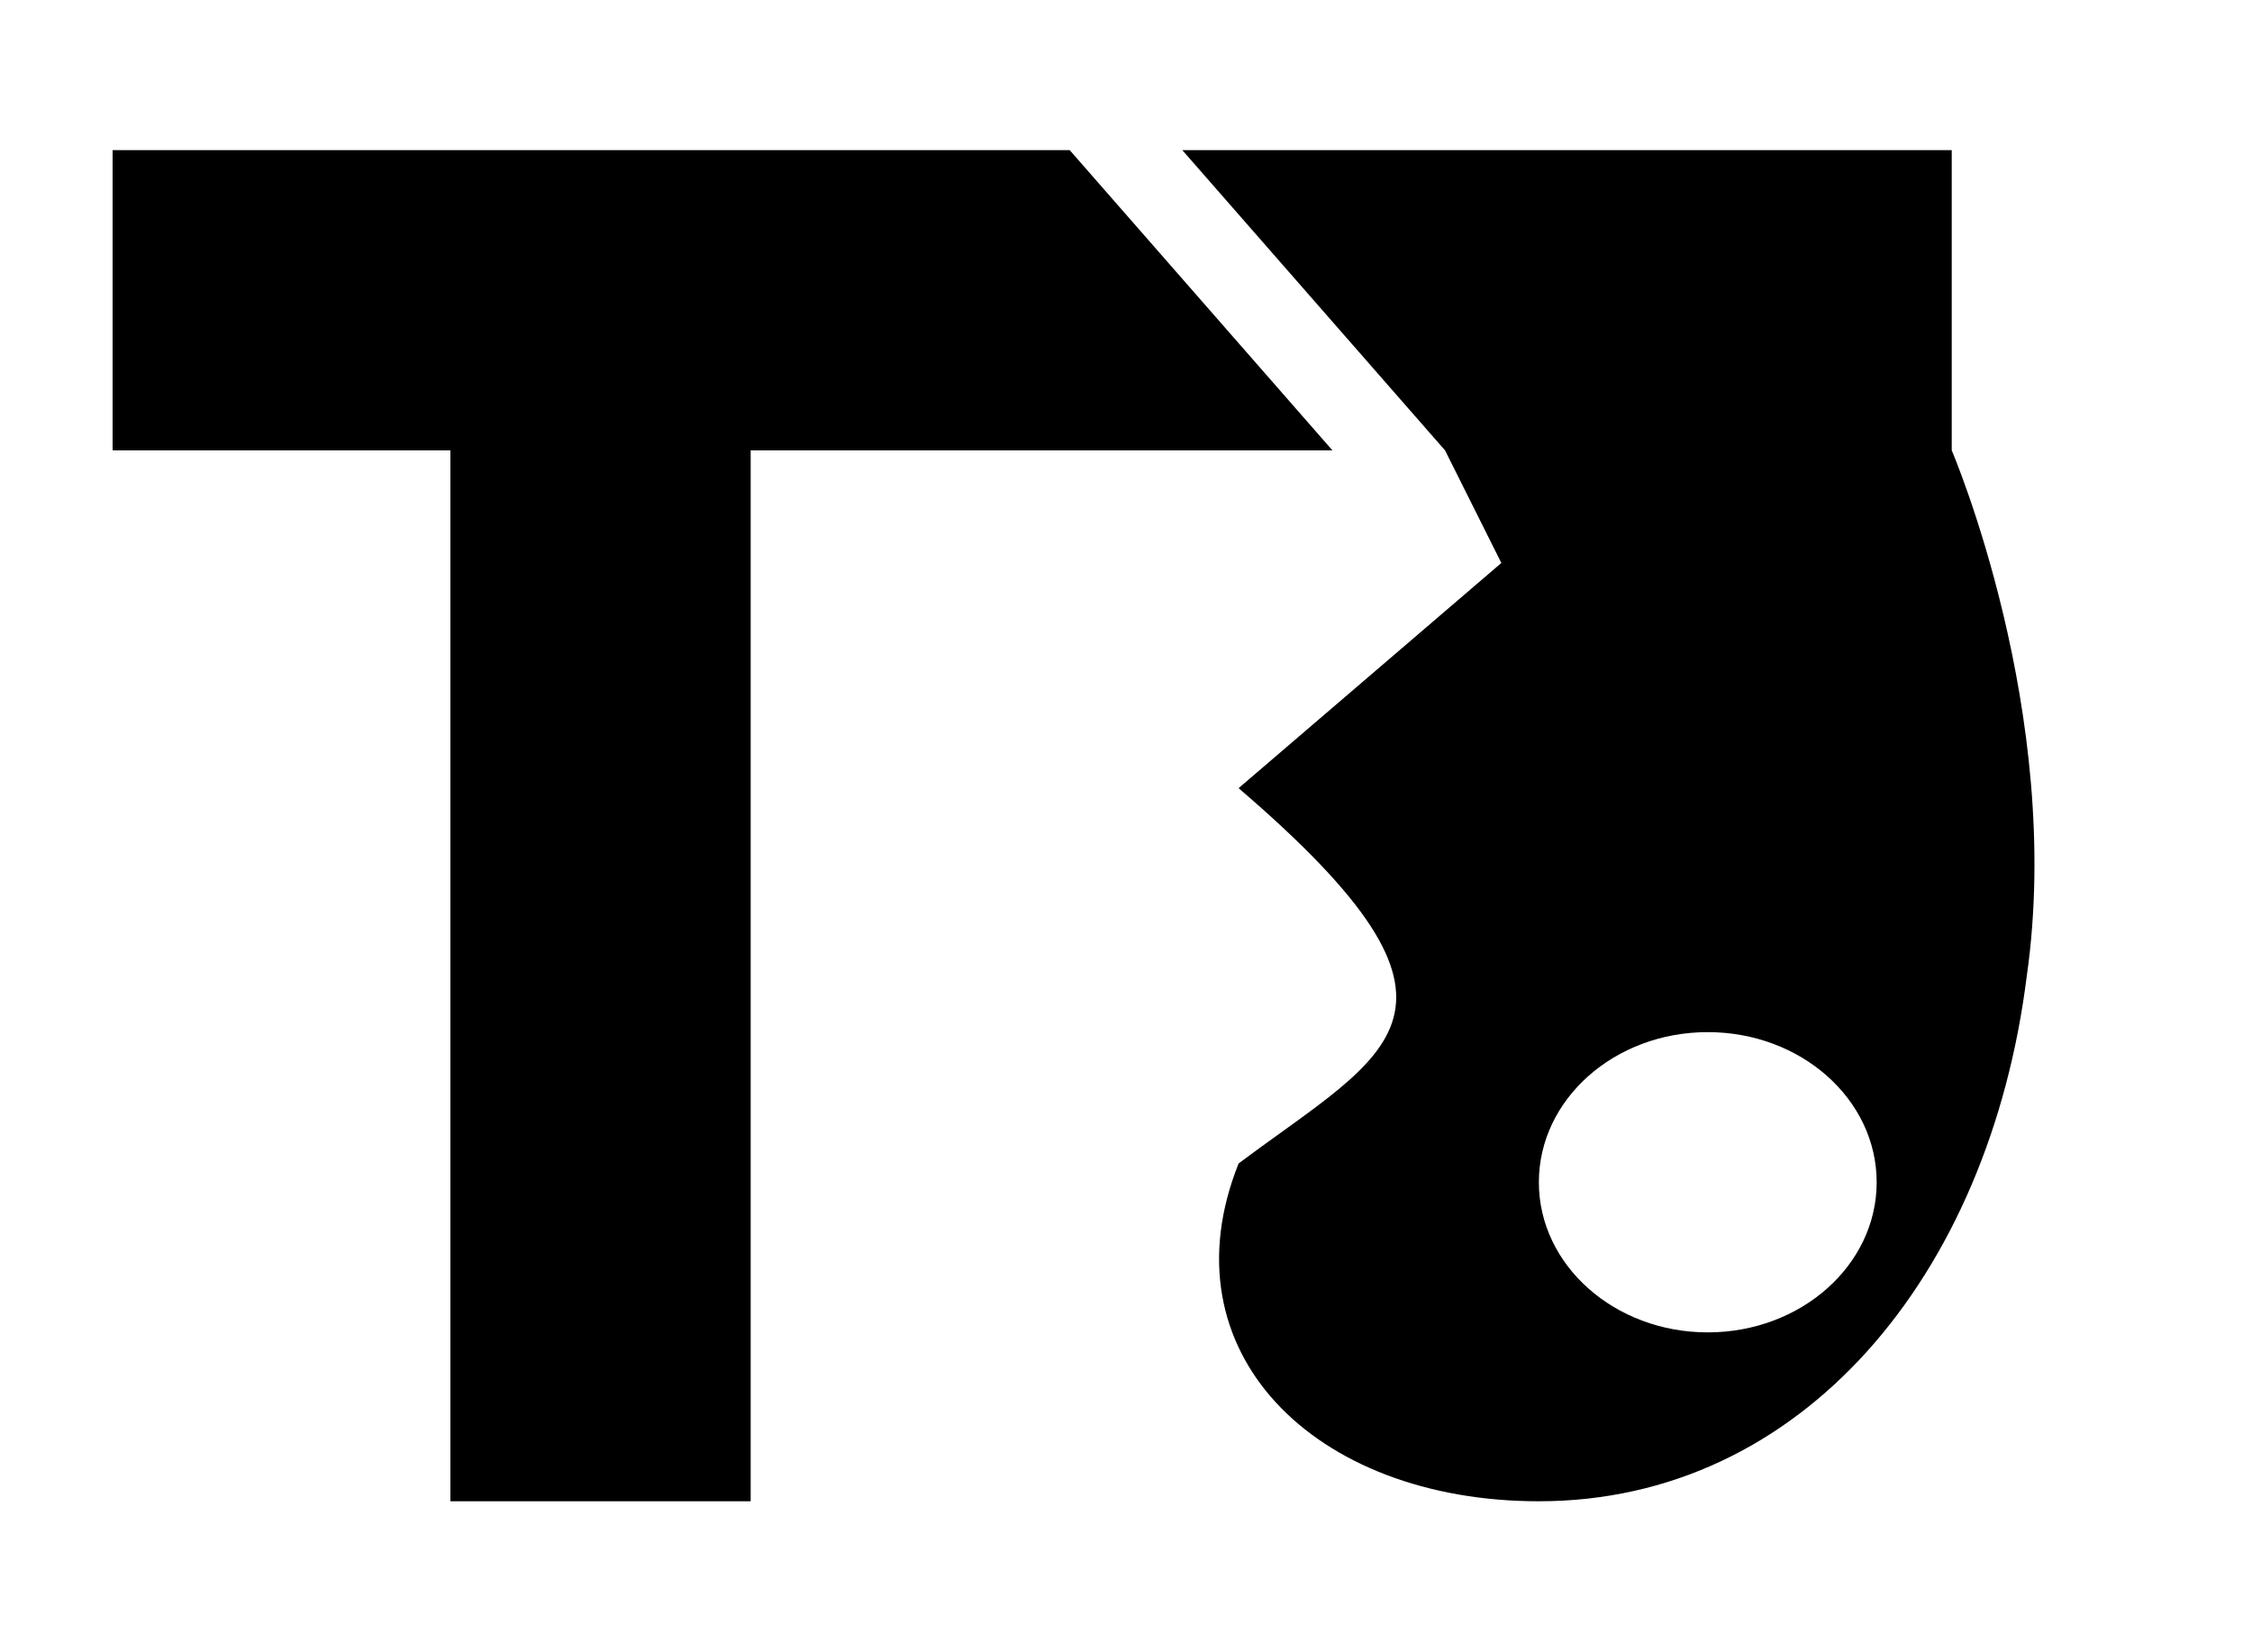
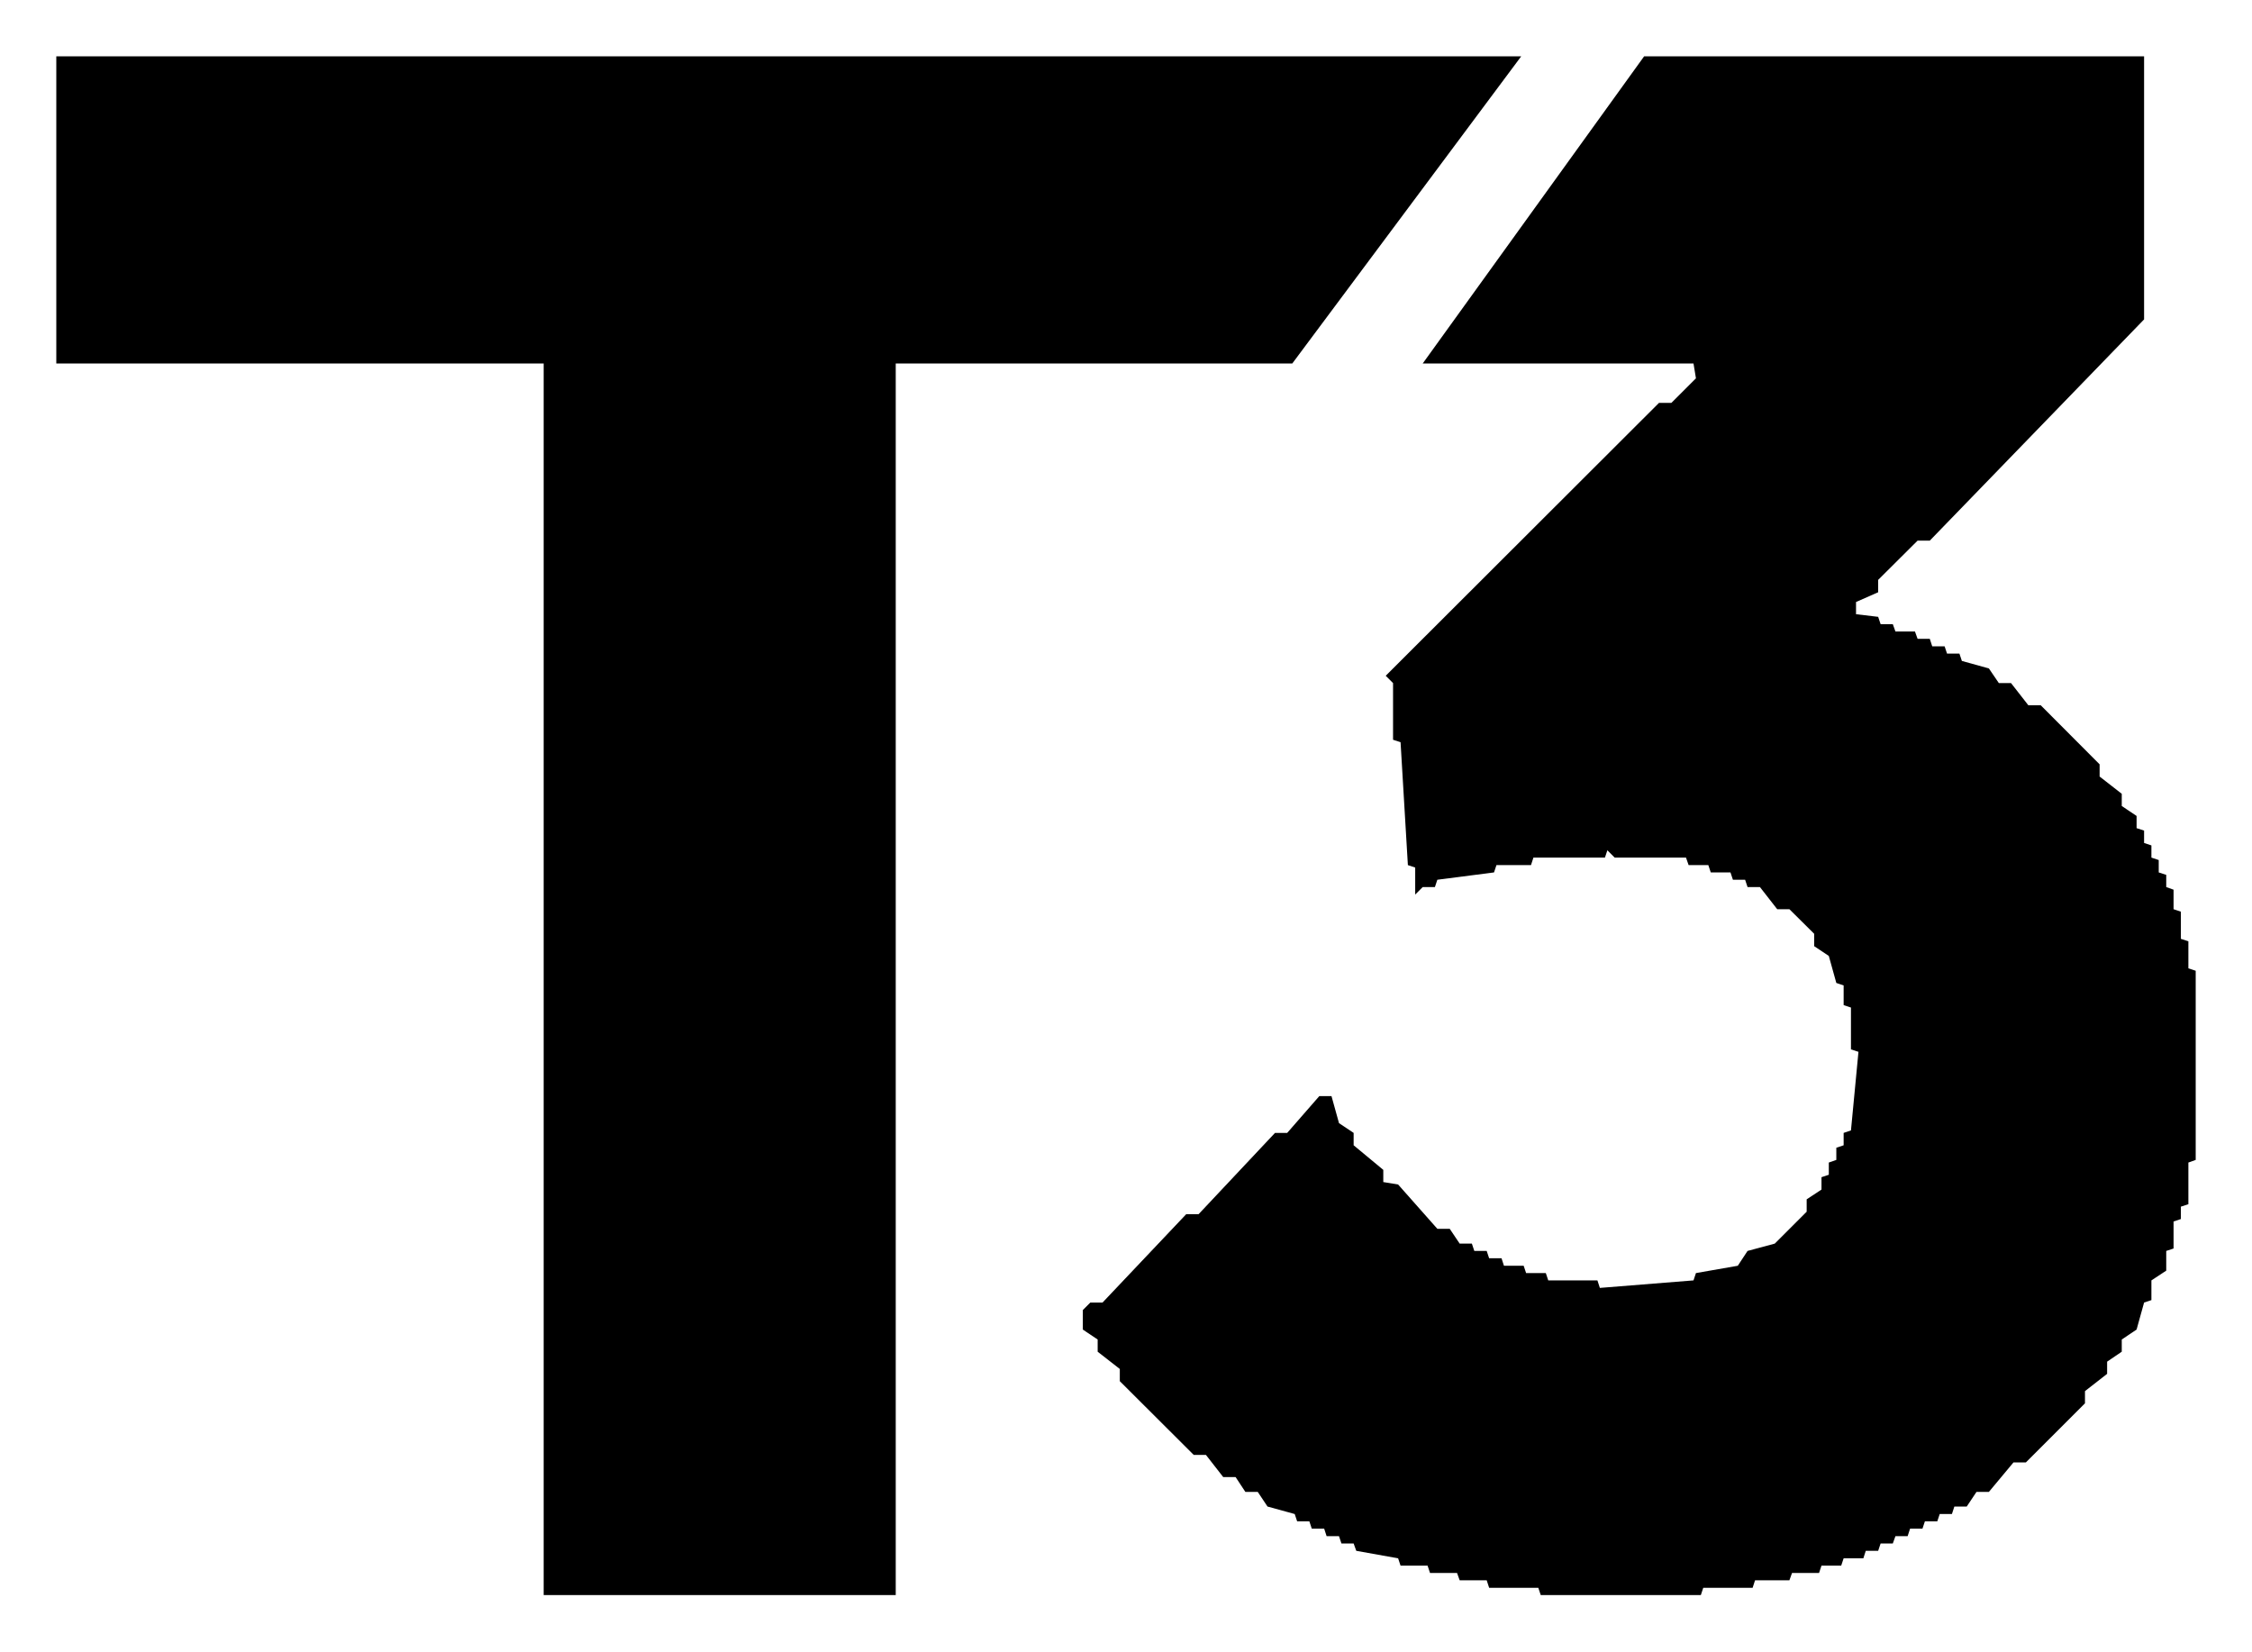
<svg xmlns="http://www.w3.org/2000/svg" viewBox="0 0 120 88" fill="none">
  <g id="t3">
-     <path fill="currentColor" d="M6 8H57L71 24H40V80H24V24H6Z" />
-     <path fill="currentColor" fill-rule="evenodd" d="M63 8H104V24C104 24 110 38 108 52C106 68 96 80 82 80C70 80 62 72 66 62C74 56 80 54 66 42L80 30 77 24Z M91 55A9 8 0 1 0 91 71A9 8 0 1 0 91 55Z" />
+     <path fill="currentColor" d="M3.0 3.0L81.06 3.0L68.86 19.37L47.73 19.37L47.73 85.0L28.97 85.0L28.97 19.37L3.0 19.37Z" />
+     <path fill="currentColor" d="M87.61 3.0L114.25 3.0L114.25 17.02L102.83 28.81L102.18 28.81L100.08 30.9L100.08 31.56L98.9 32.08L98.9 32.73L100.08 32.87L100.21 33.26L100.86 33.26L101.0 33.65L102.04 33.65L102.18 34.04L102.83 34.04L102.96 34.44L103.62 34.44L103.75 34.83L104.41 34.83L104.54 35.22L105.98 35.62L106.51 36.4L107.16 36.4L108.08 37.58L108.74 37.58L111.88 40.73L111.88 41.38L113.06 42.3L113.06 42.95L113.85 43.48L113.85 44.13L114.25 44.26L114.25 44.92L114.64 45.05L114.64 45.7L115.03 45.83L115.03 46.49L115.43 46.62L115.43 47.27L115.82 47.41L115.82 48.45L116.21 48.58L116.21 50.03L116.61 50.16L116.61 51.6L117.0 51.73L117.0 61.81L116.61 61.95L116.61 64.17L116.21 64.3L116.21 64.96L115.82 65.09L115.82 66.53L115.43 66.66L115.43 67.71L114.64 68.23L114.64 69.28L114.25 69.41L113.85 70.85L113.06 71.38L113.06 72.03L112.28 72.56L112.28 73.21L111.1 74.13L111.1 74.78L107.95 77.93L107.29 77.93L105.98 79.5L105.32 79.5L104.8 80.28L104.14 80.28L104.01 80.68L103.36 80.68L103.23 81.07L102.57 81.07L102.44 81.46L101.78 81.46L101.65 81.86L101.0 81.86L100.86 82.25L100.21 82.25L100.08 82.64L99.42 82.64L99.29 83.04L98.24 83.04L98.11 83.43L97.06 83.43L96.93 83.82L95.49 83.82L95.35 84.21L93.52 84.21L93.39 84.61L90.76 84.61L90.63 85.0L82.1 85.0L81.97 84.61L79.35 84.61L79.22 84.21L77.78 84.21L77.64 83.82L76.2 83.82L76.07 83.43L74.63 83.43L74.5 83.04L72.27 82.64L72.13 82.25L71.48 82.25L71.35 81.86L70.69 81.86L70.56 81.46L69.9 81.46L69.77 81.07L69.12 81.07L68.99 80.68L67.54 80.28L67.02 79.5L66.36 79.5L65.84 78.71L65.18 78.71L64.26 77.53L63.61 77.53L59.67 73.6L59.67 72.95L58.49 72.03L58.49 71.38L57.7 70.85L57.7 69.81L58.1 69.41L58.75 69.41L63.21 64.7L63.87 64.7L67.94 60.37L68.59 60.37L70.3 58.41L70.95 58.41L71.35 59.85L72.13 60.37L72.13 61.03L73.71 62.34L73.71 62.99L74.5 63.12L76.59 65.48L77.25 65.48L77.78 66.27L78.43 66.27L78.56 66.66L79.22 66.66L79.35 67.05L80.01 67.05L80.14 67.45L81.19 67.45L81.32 67.84L82.37 67.84L82.5 68.23L85.12 68.23L85.25 68.63L90.24 68.23L90.37 67.84L92.6 67.45L93.12 66.66L94.57 66.27L96.27 64.57L96.27 63.91L97.06 63.39L97.06 62.73L97.45 62.6L97.45 61.95L97.85 61.81L97.85 61.16L98.24 61.03L98.24 60.37L98.63 60.24L99.03 56.05L98.63 55.92L98.63 53.69L98.24 53.56L98.24 52.51L97.85 52.38L97.45 50.94L96.67 50.42L96.67 49.76L95.35 48.45L94.7 48.45L93.78 47.27L93.12 47.27L92.99 46.88L92.34 46.88L92.21 46.49L91.16 46.49L91.03 46.1L89.98 46.1L89.84 45.7L86.04 45.7L85.65 45.31L85.52 45.7L81.71 45.7L81.58 46.1L79.74 46.1L79.61 46.49L76.59 46.88L76.46 47.27L75.81 47.27L75.41 47.67L75.41 46.23L75.02 46.1L74.63 39.55L74.23 39.42L74.23 36.4L73.84 36.01L88.4 21.47L89.06 21.47L90.37 20.16L90.24 19.37L75.81 19.37Z" />
  </g>
</svg>
